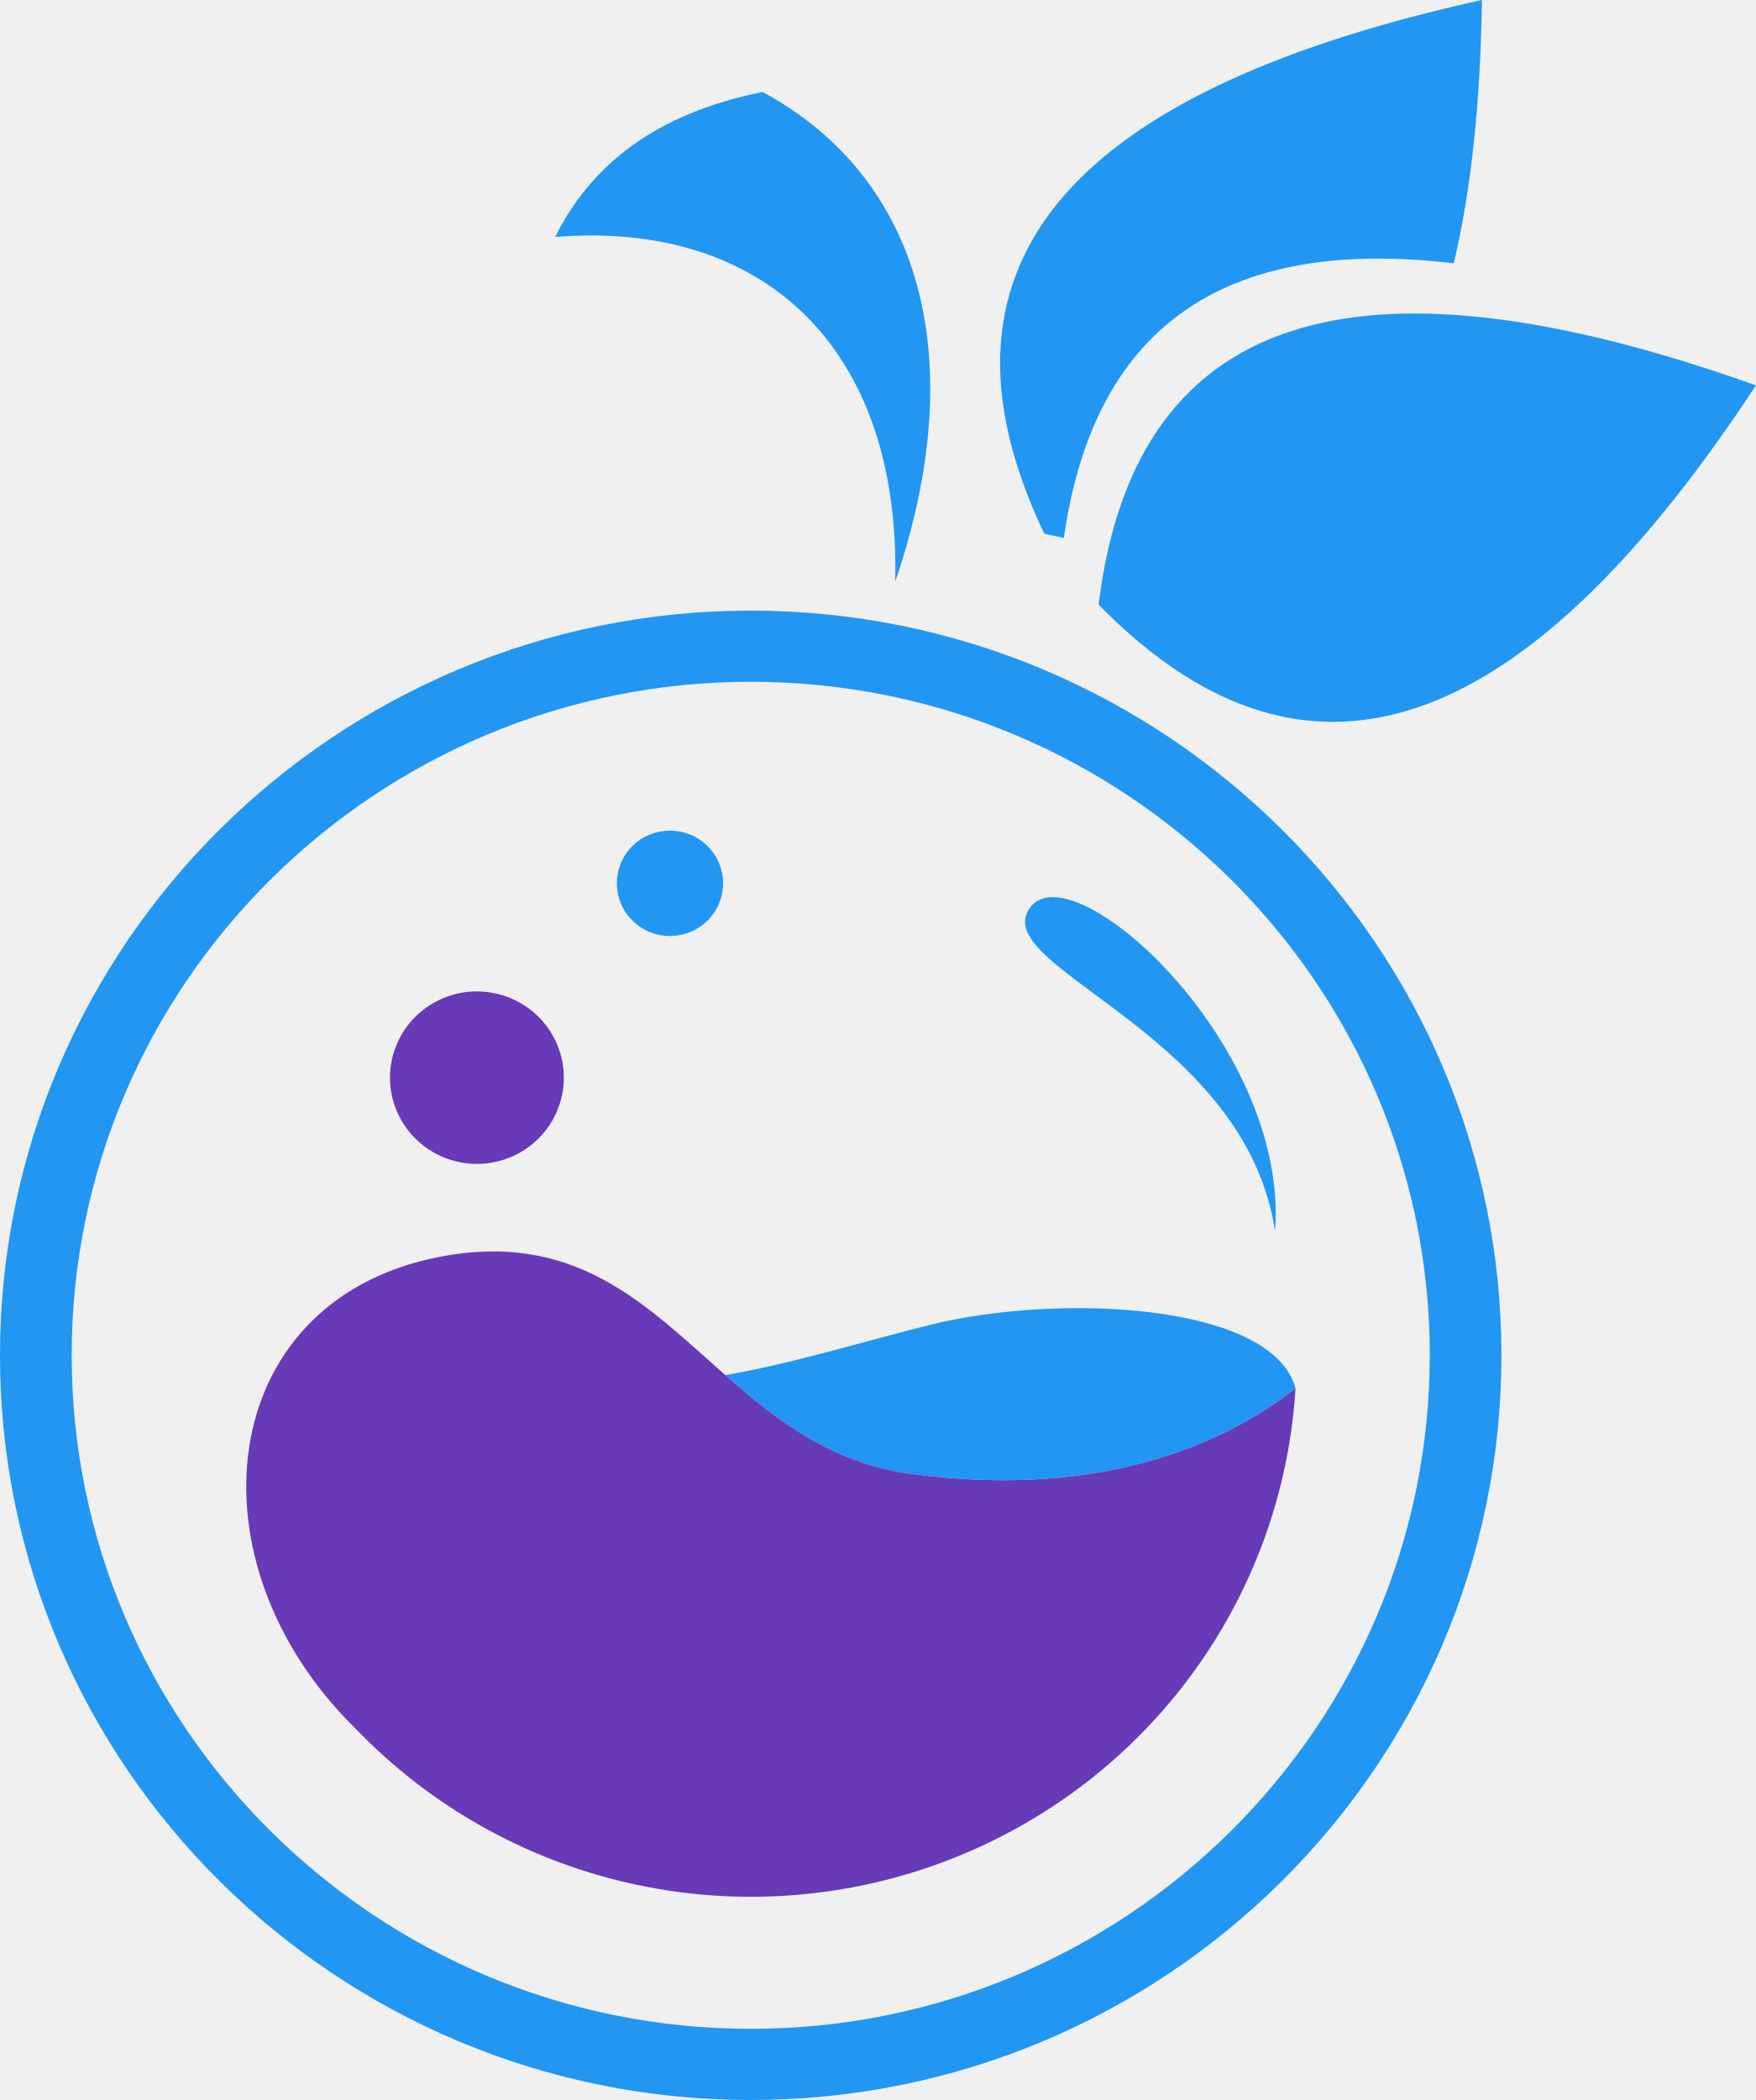
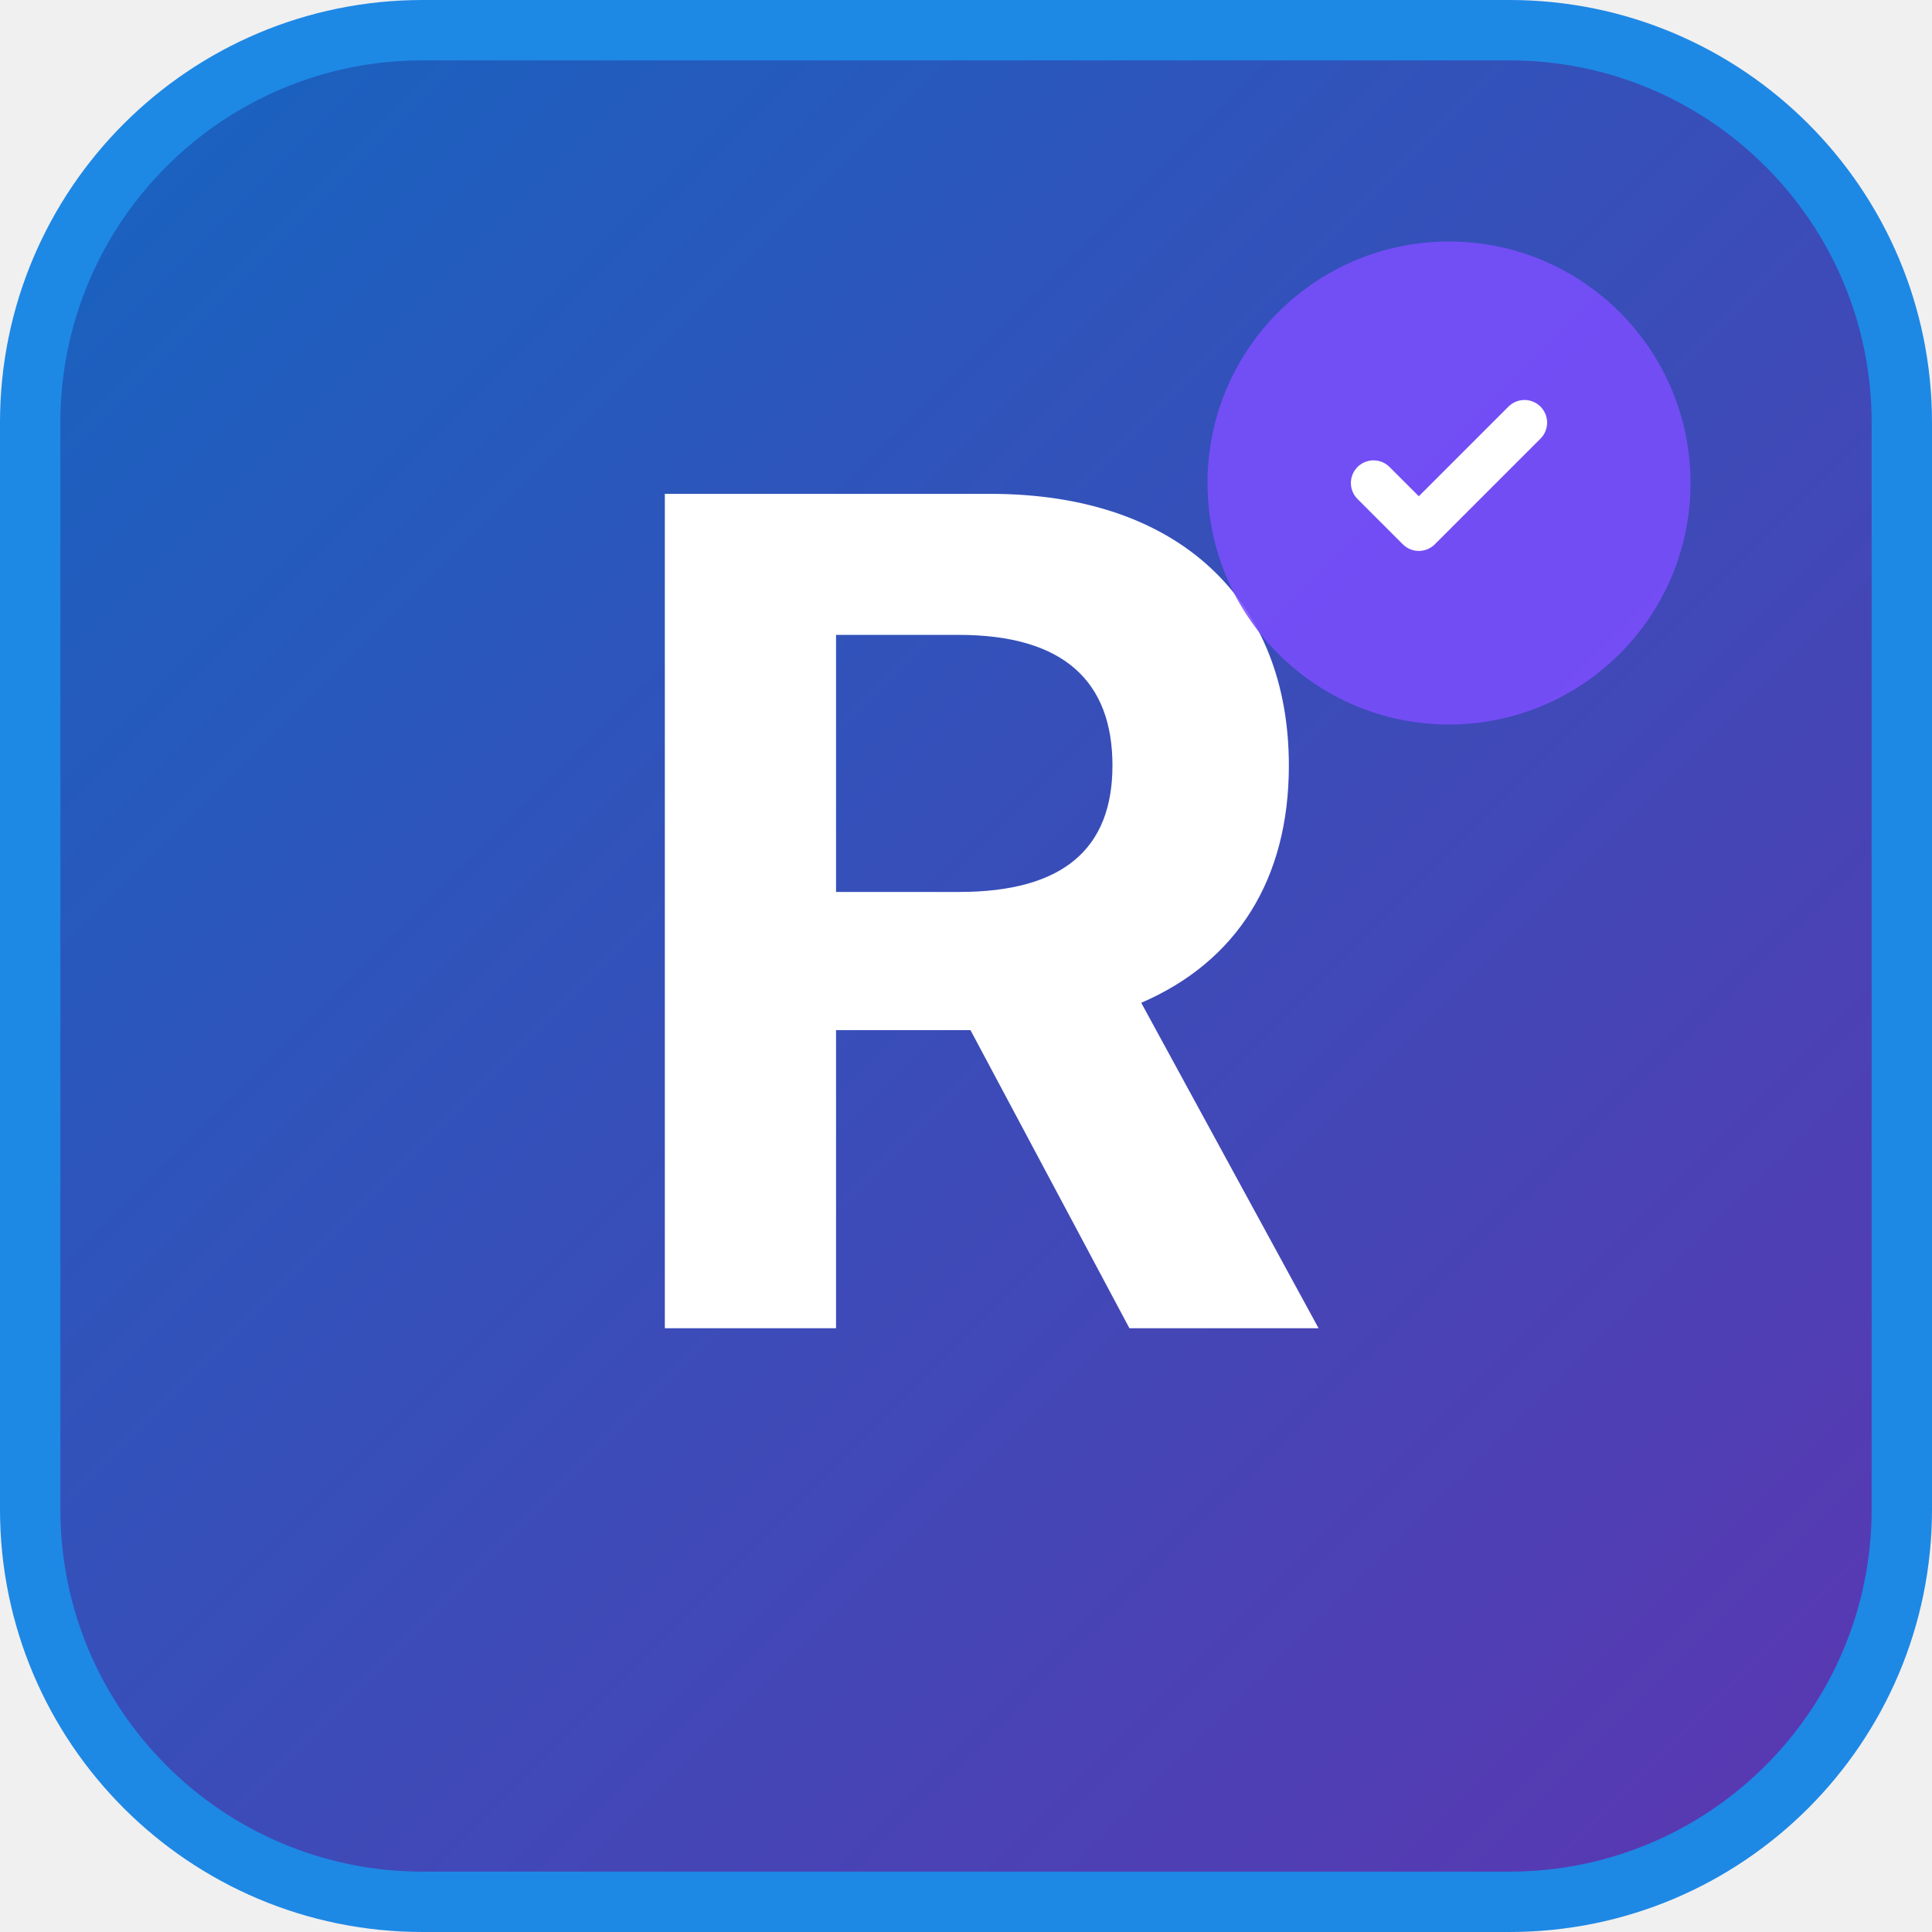
- <svg xmlns="http://www.w3.org/2000/svg" width="46" height="55" viewBox="0 0 46 55" fill="none">
-   <g clipPath="url(#clip0)">
-     <path d="M19.667 55C8.822 55 0 46.25 0 35.497C0 24.743 8.823 15.993 19.667 15.993C30.511 15.993 39.333 24.743 39.333 35.497C39.333 46.25 30.512 55 19.667 55ZM19.667 17.856C9.859 17.856 1.878 25.769 1.878 35.496C1.878 45.223 9.859 53.136 19.667 53.136C29.475 53.136 37.456 45.221 37.456 35.494C37.456 25.767 29.477 17.856 19.667 17.856Z" fill="#2196F3" />
-     <path d="M33.939 36.362C33.327 34.113 27.719 33.871 24.381 34.695C22.633 35.128 20.846 35.692 19.003 36.016C20.352 37.203 21.8 38.325 23.879 38.604C29.036 39.294 32.24 37.69 33.939 36.362Z" fill="#2196F3" />
-     <path d="M23.879 38.604C21.796 38.325 20.352 37.203 19.003 36.016C16.916 34.179 15.059 32.189 11.415 32.938C5.622 34.129 4.86 40.925 9.333 45.292C11.254 47.286 13.72 48.682 16.428 49.308C19.137 49.934 21.971 49.762 24.583 48.814C27.195 47.867 29.471 46.184 31.133 43.972C32.794 41.761 33.77 39.117 33.938 36.364C32.24 37.69 29.036 39.294 23.879 38.604Z" fill="#673AB7" />
-     <path d="M26.91 23.896C26.188 25.433 32.632 27.138 33.403 32.242C33.775 27.218 27.805 21.996 26.91 23.896Z" fill="#2196F3" />
-     <path d="M13.365 30.311C14.527 29.834 15.078 28.513 14.597 27.36C14.116 26.208 12.784 25.661 11.622 26.138C10.46 26.616 9.909 27.936 10.39 29.089C10.871 30.241 12.203 30.788 13.365 30.311Z" fill="#673AB7" />
-     <path d="M18.535 24.11C19.079 23.571 19.079 22.698 18.535 22.159C17.992 21.62 17.111 21.62 16.567 22.159C16.024 22.698 16.024 23.571 16.567 24.11C17.111 24.649 17.992 24.649 18.535 24.11Z" fill="#2196F3" />
-     <path d="M23.451 15.238C25.462 9.348 24.11 4.643 19.979 2.409C17.154 2.978 15.478 4.334 14.544 6.205C20.084 5.761 23.6 9.199 23.451 15.238Z" fill="#2196F3" />
-     <path d="M46 10.092C36.049 6.551 29.768 7.765 28.781 15.835C34.484 21.67 40.229 18.877 46 10.092Z" fill="#2196F3" />
-     <path d="M38.085 6.896C38.547 4.941 38.786 2.63 38.822 0C28.502 2.279 23.847 6.634 27.358 13.978C27.533 14.02 27.701 14.054 27.87 14.088C28.691 8.341 32.303 6.213 38.085 6.896Z" fill="#2196F3" />
-   </g>
+ <svg xmlns="http://www.w3.org/2000/svg" viewBox="0 0 64 64" fill="none">
+   <rect width="64" height="64" rx="14" fill="#1E88E5" />
+   <rect x="2" y="2" width="60" height="60" rx="12" fill="url(#grad)" />
+   <text x="32" y="44" text-anchor="middle" font-family="Inter,Arial,sans-serif" font-weight="700" font-size="38" fill="#FFFFFF">R</text>
+   <circle cx="48" cy="16" r="8" fill="#7C4DFF" opacity="0.85" />
+   <path d="M45.5 16l1.5 1.5 3.5-3.5" stroke="#fff" stroke-width="1.5" stroke-linecap="round" stroke-linejoin="round" fill="none" />
  <defs>
-     <clipPath id="clip0">
-       <rect width="46" height="55" fill="white" />
-     </clipPath>
+     <linearGradient id="grad" x1="0" y1="0" x2="64" y2="64" gradientUnits="userSpaceOnUse">
+       <stop offset="0%" stop-color="#1565C0" />
+       <stop offset="100%" stop-color="#5E35B1" />
+     </linearGradient>
  </defs>
</svg>
